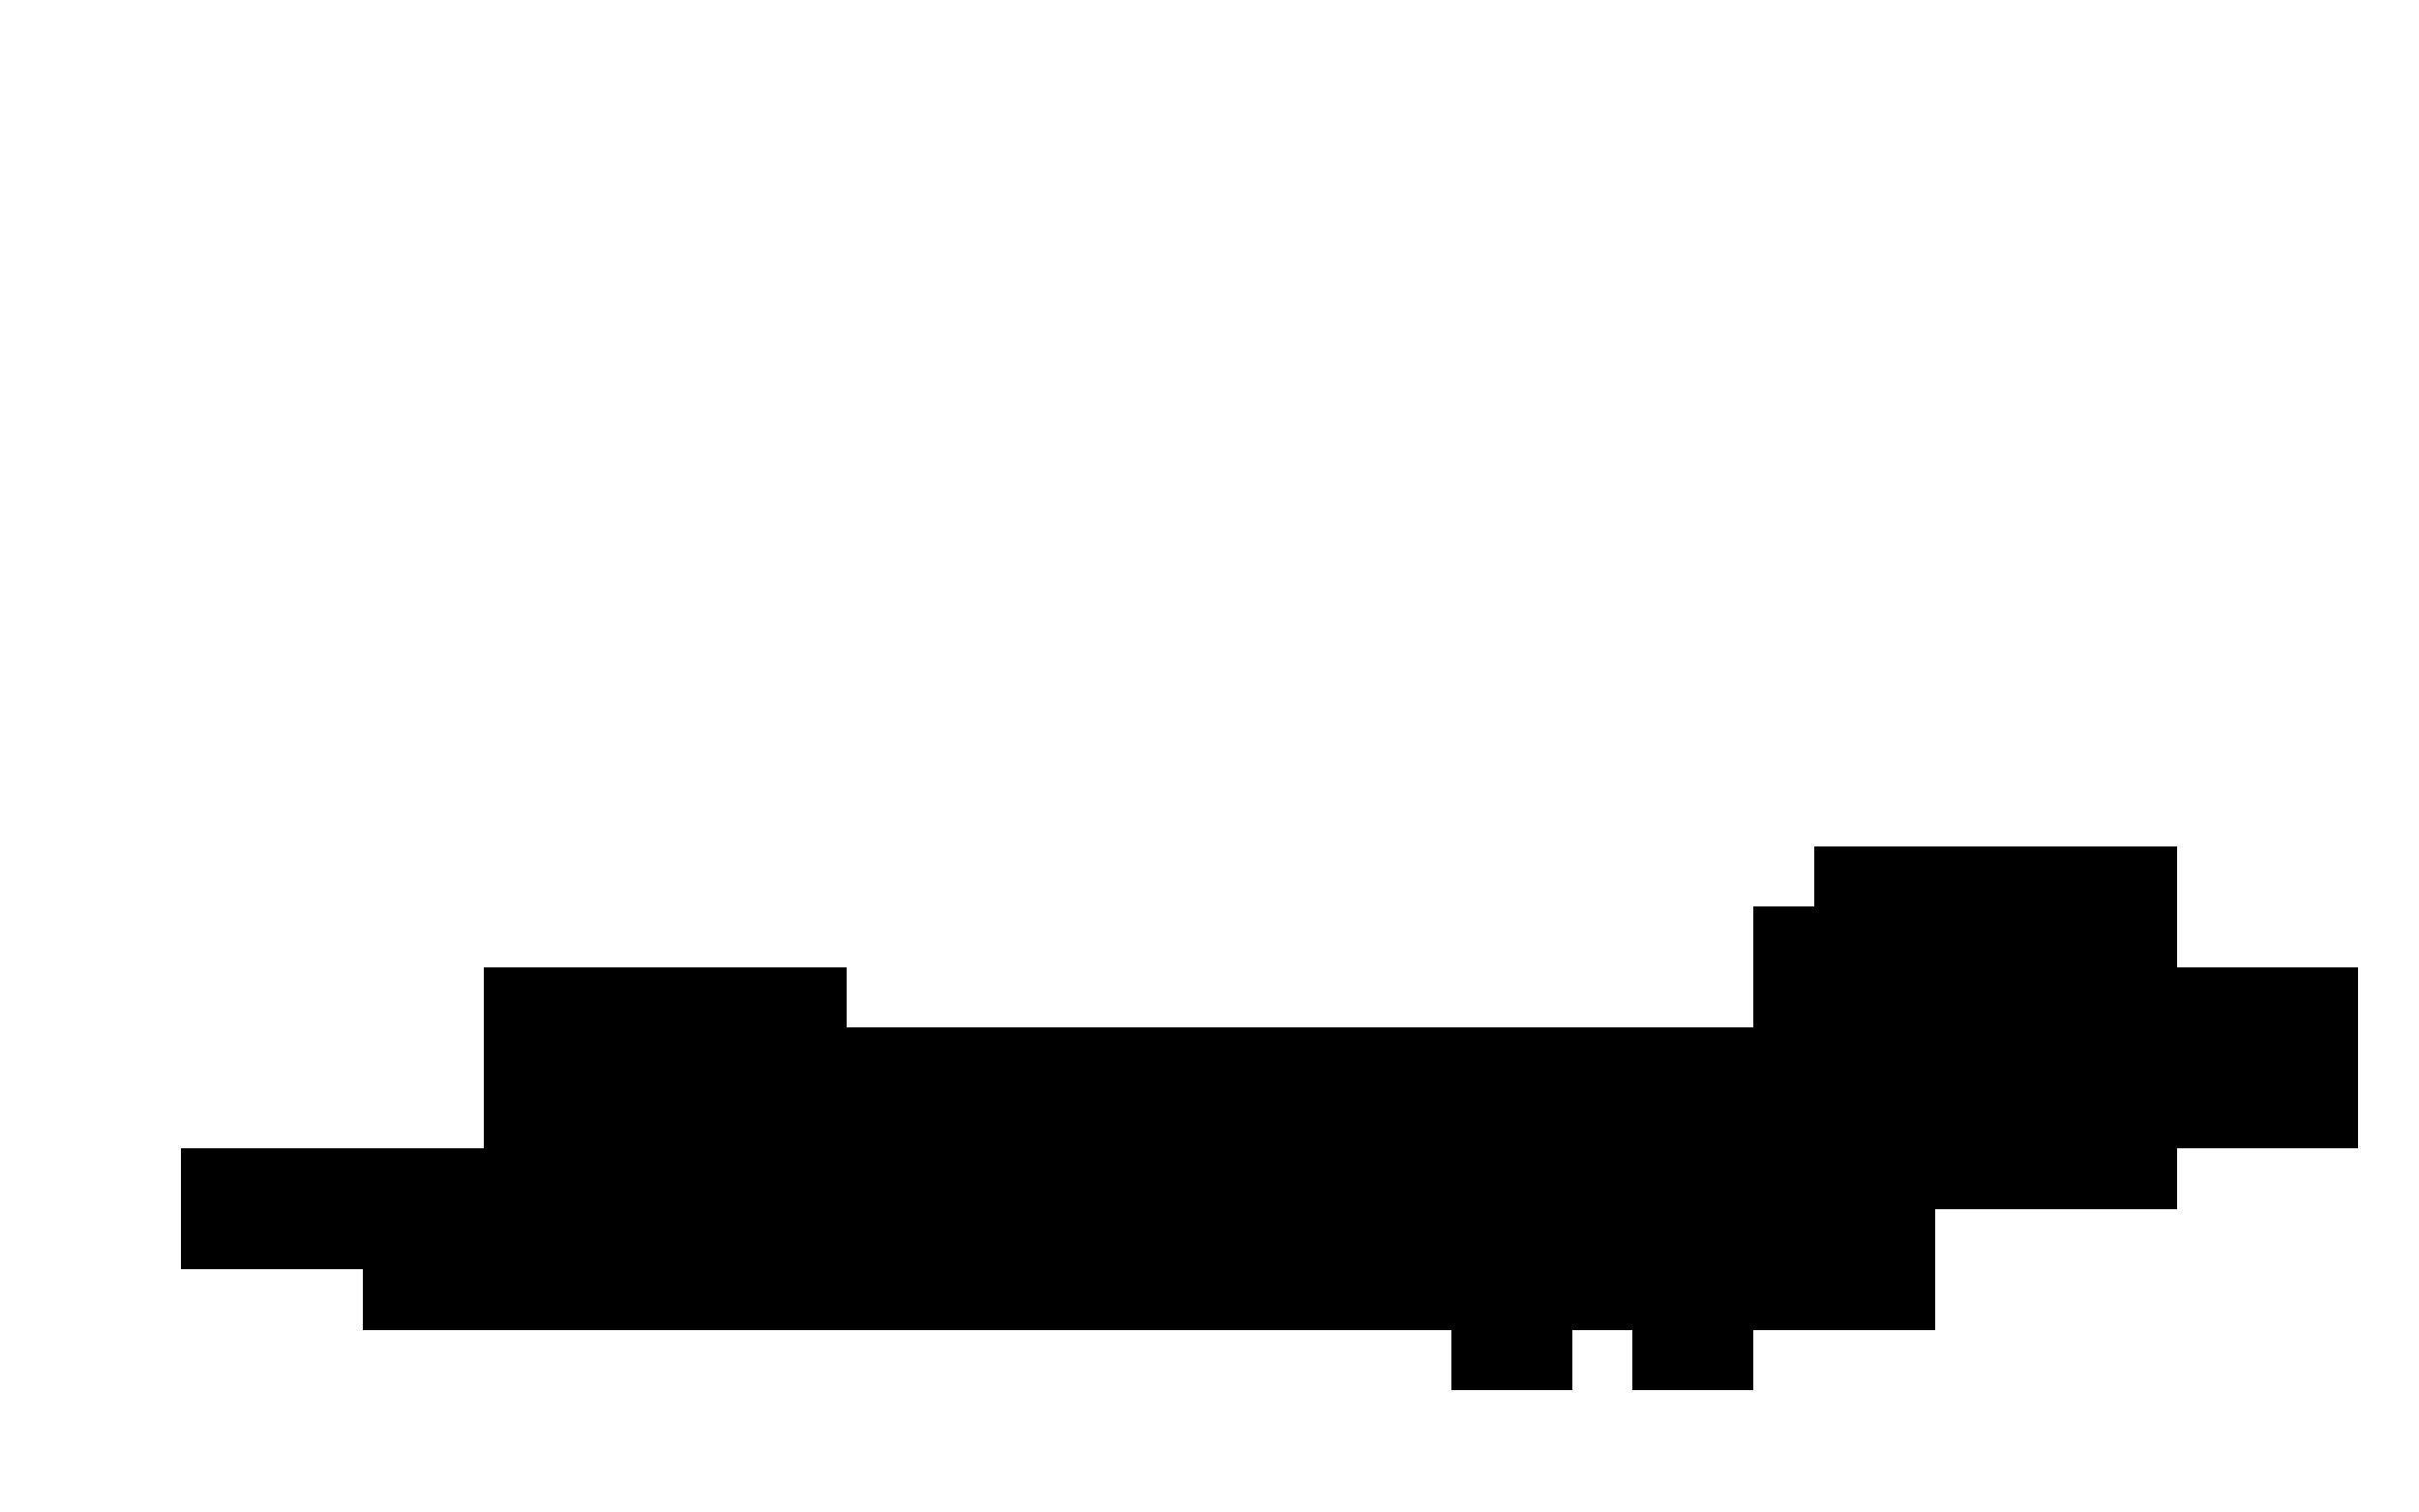
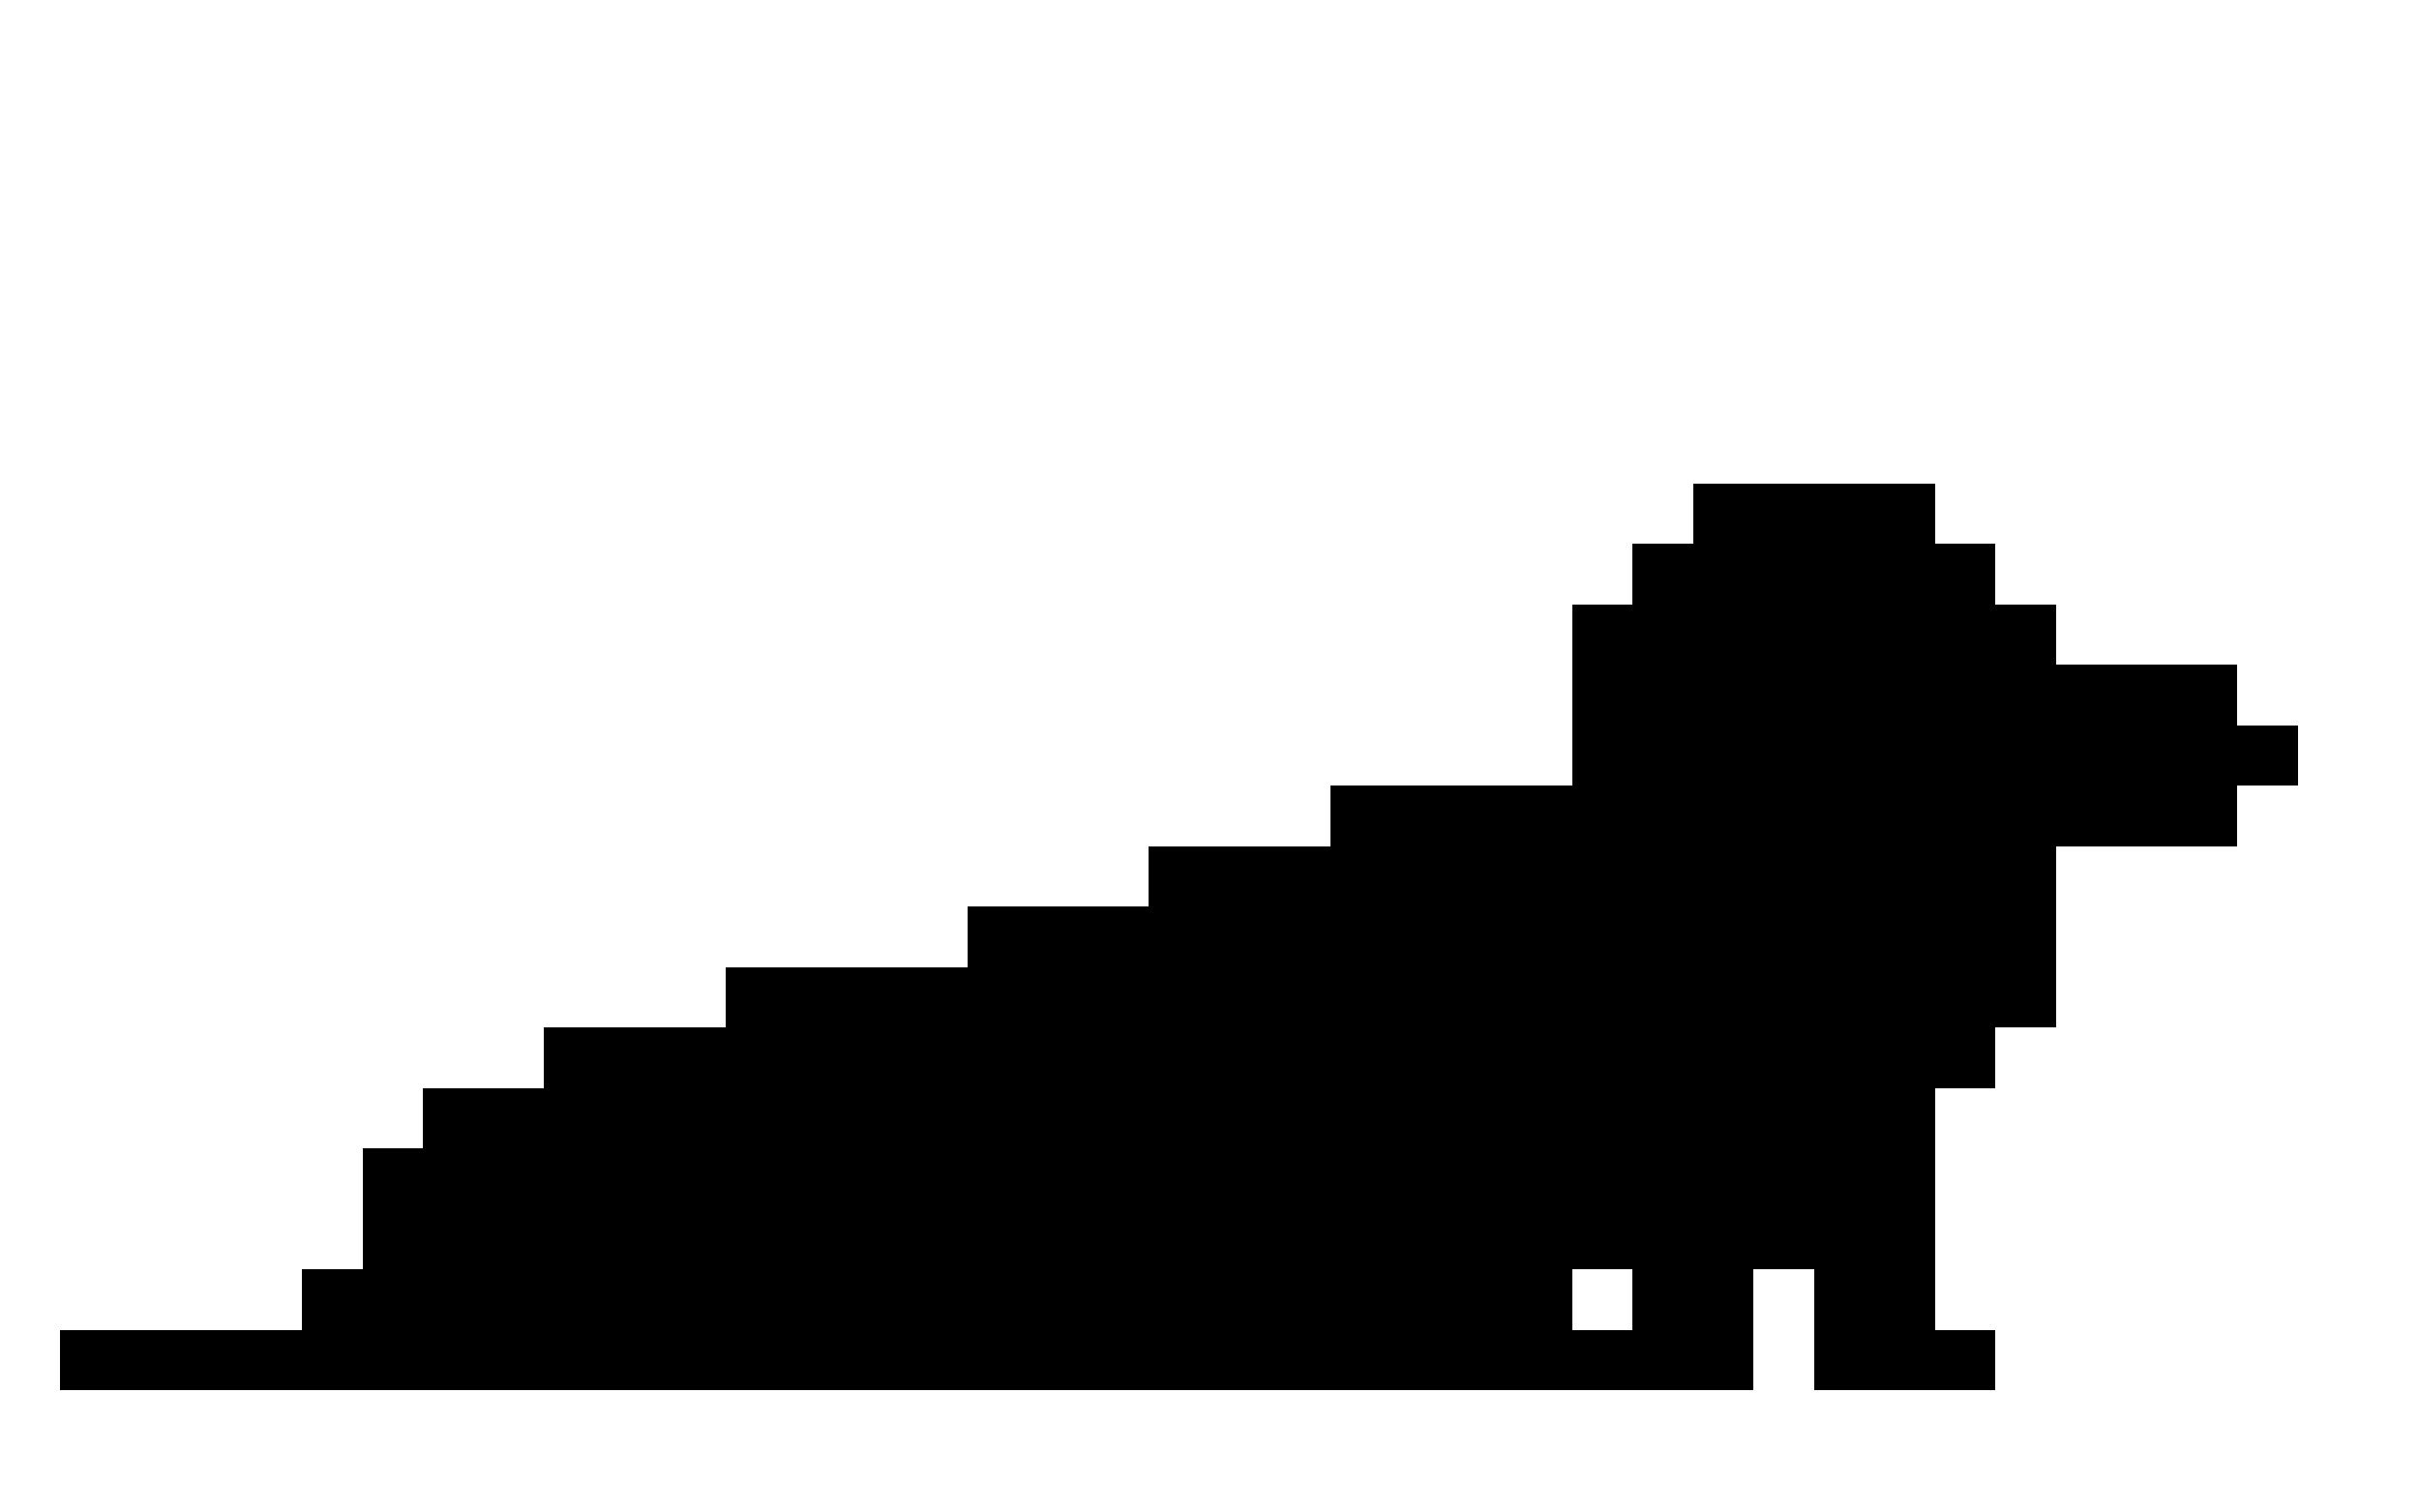
<svg xmlns="http://www.w3.org/2000/svg" viewBox="0 0 40 25" width="40" height="25">
  <g id="fill" fill="#000" shape-rendering="crispEdges">
-     <rect x="10" y="17" width="20" height="5" />
-     <rect x="24" y="22" width="2" height="1" />
-     <rect x="27" y="22" width="2" height="1" />
-     <rect x="30" y="14" width="6" height="6" />
-     <rect x="36" y="16" width="3" height="3" />
-     <rect x="29" y="18" width="2" height="4" />
-     <rect x="6" y="20" width="4" height="2" />
-     <rect x="8" y="16" width="6" height="4" />
-     <rect x="3" y="19" width="6" height="2" />
+     <rect x="28" y="8" width="4" height="1" />
+     <rect x="27" y="9" width="6" height="1" />
+     <rect x="26" y="10" width="8" height="1" />
+     <rect x="26" y="11" width="11" height="1" />
+     <rect x="26" y="12" width="12" height="1" />
+     <rect x="22" y="13" width="15" height="1" />
+     <rect x="19" y="14" width="15" height="1" />
+     <rect x="16" y="15" width="18" height="1" />
+     <rect x="12" y="16" width="22" height="1" />
+     <rect x="9" y="17" width="24" height="1" />
+     <rect x="7" y="18" width="25" height="1" />
+     <rect x="6" y="19" width="26" height="1" />
+     <rect x="6" y="20" width="26" height="1" />
+     <rect x="5" y="21" width="21" height="1" />
+     <rect x="27" y="21" width="2" height="1" />
+     <rect x="30" y="21" width="2" height="1" />
+     <rect x="1" y="22" width="28" height="1" />
+     <rect x="30" y="22" width="3" height="1" />
  </g>
  <g id="ink" fill="#000" shape-rendering="crispEdges">
-     <rect x="29" y="15" width="3" height="5" />
-     <rect x="34" y="15" width="1" height="1" />
-     <rect x="38" y="16" width="1" height="1" />
+     <rect x="28" y="10" width="2" height="1" />
+     <rect x="31" y="10" width="1" height="1" />
+     <rect x="27" y="11" width="3" height="1" />
+     <rect x="27" y="12" width="3" height="1" />
+     <rect x="37" y="12" width="1" height="1" />
+     <rect x="27" y="13" width="3" height="1" />
+     <rect x="27" y="14" width="2" height="1" />
+     <rect x="27" y="15" width="4" height="1" />
+     <rect x="12" y="17" width="3" height="1" />
+     <rect x="11" y="18" width="1" height="1" />
+     <rect x="15" y="18" width="1" height="1" />
+     <rect x="16" y="19" width="1" height="1" />
+     <rect x="16" y="20" width="7" height="1" />
+     <rect x="27" y="21" width="2" height="1" />
+     <rect x="26" y="22" width="3" height="1" />
  </g>
  <g id="accent" fill="#000" shape-rendering="crispEdges">
-     <rect x="24" y="22" width="2" height="1" />
-     <rect x="27" y="22" width="2" height="1" />
-     <rect x="35" y="17" width="2" height="1" />
-     <rect x="29" y="20" width="3" height="2" />
-     <rect x="3" y="19" width="1" height="2" />
+     <rect x="31" y="9" width="1" height="1" />
+     <rect x="32" y="13" width="4" height="1" />
+     <rect x="30" y="14" width="4" height="1" />
+     <rect x="32" y="15" width="2" height="1" />
+     <rect x="30" y="21" width="2" height="1" />
+     <rect x="22" y="22" width="4" height="1" />
+     <rect x="30" y="22" width="3" height="1" />
  </g>
</svg>
